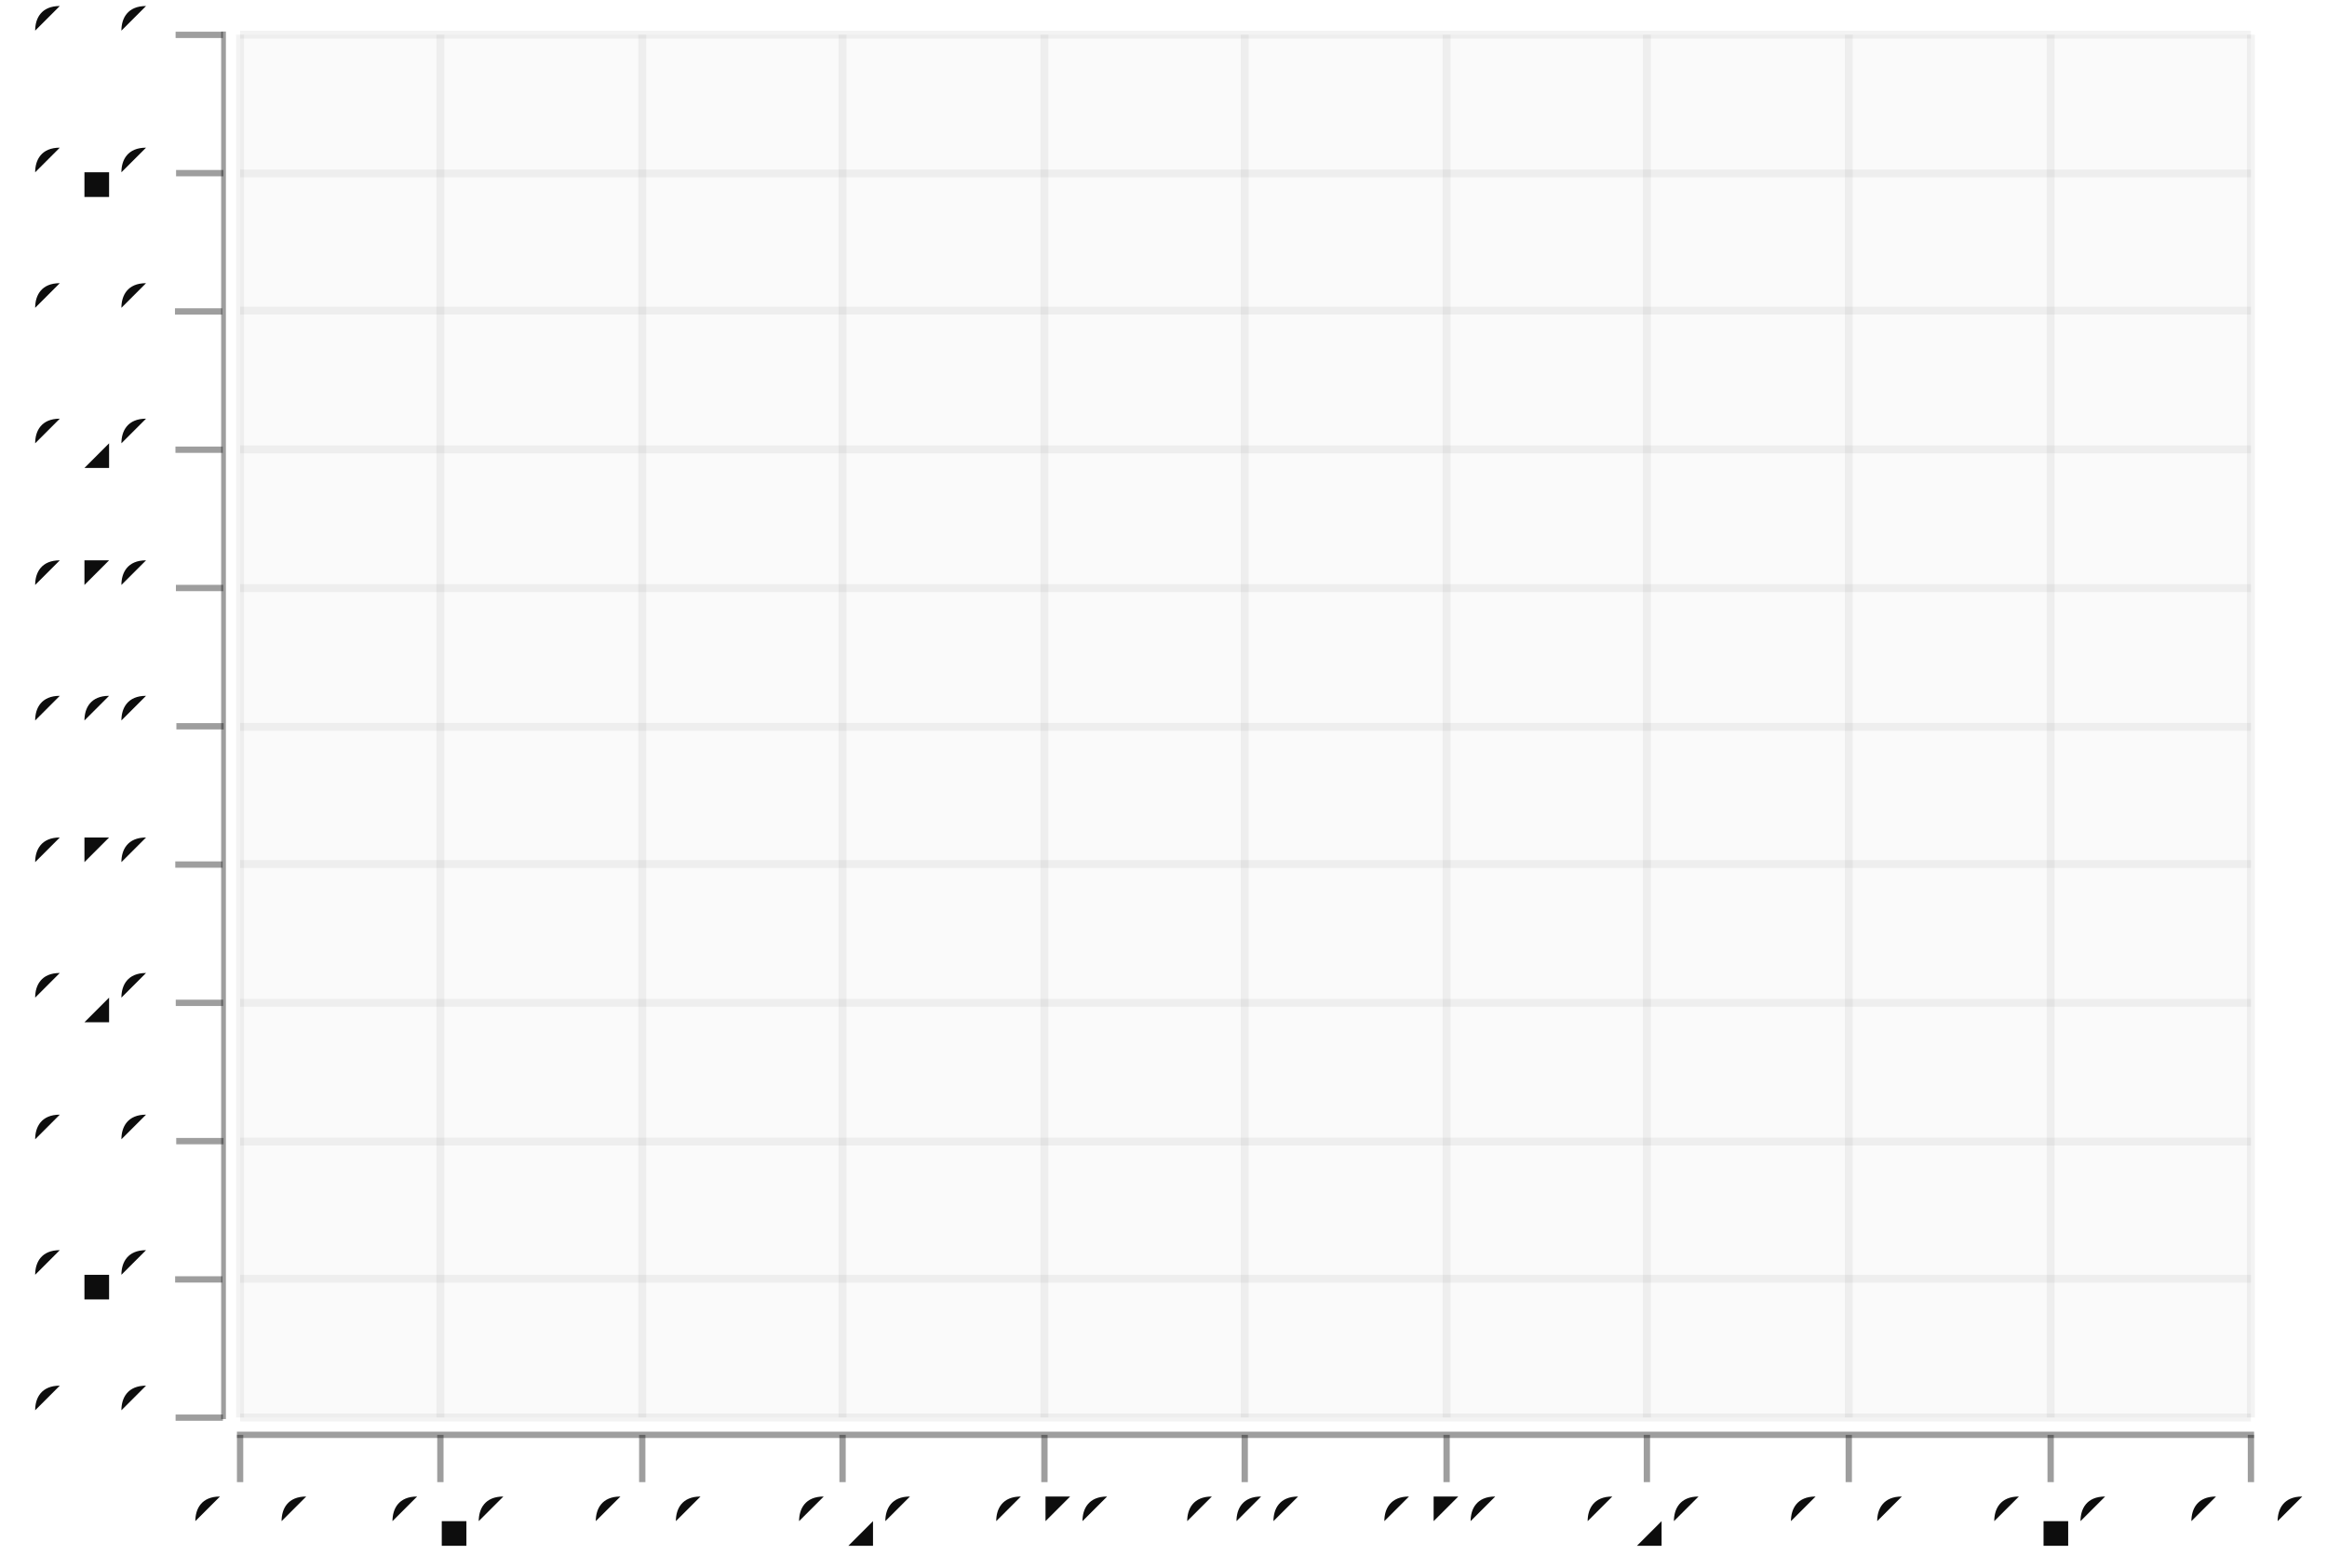
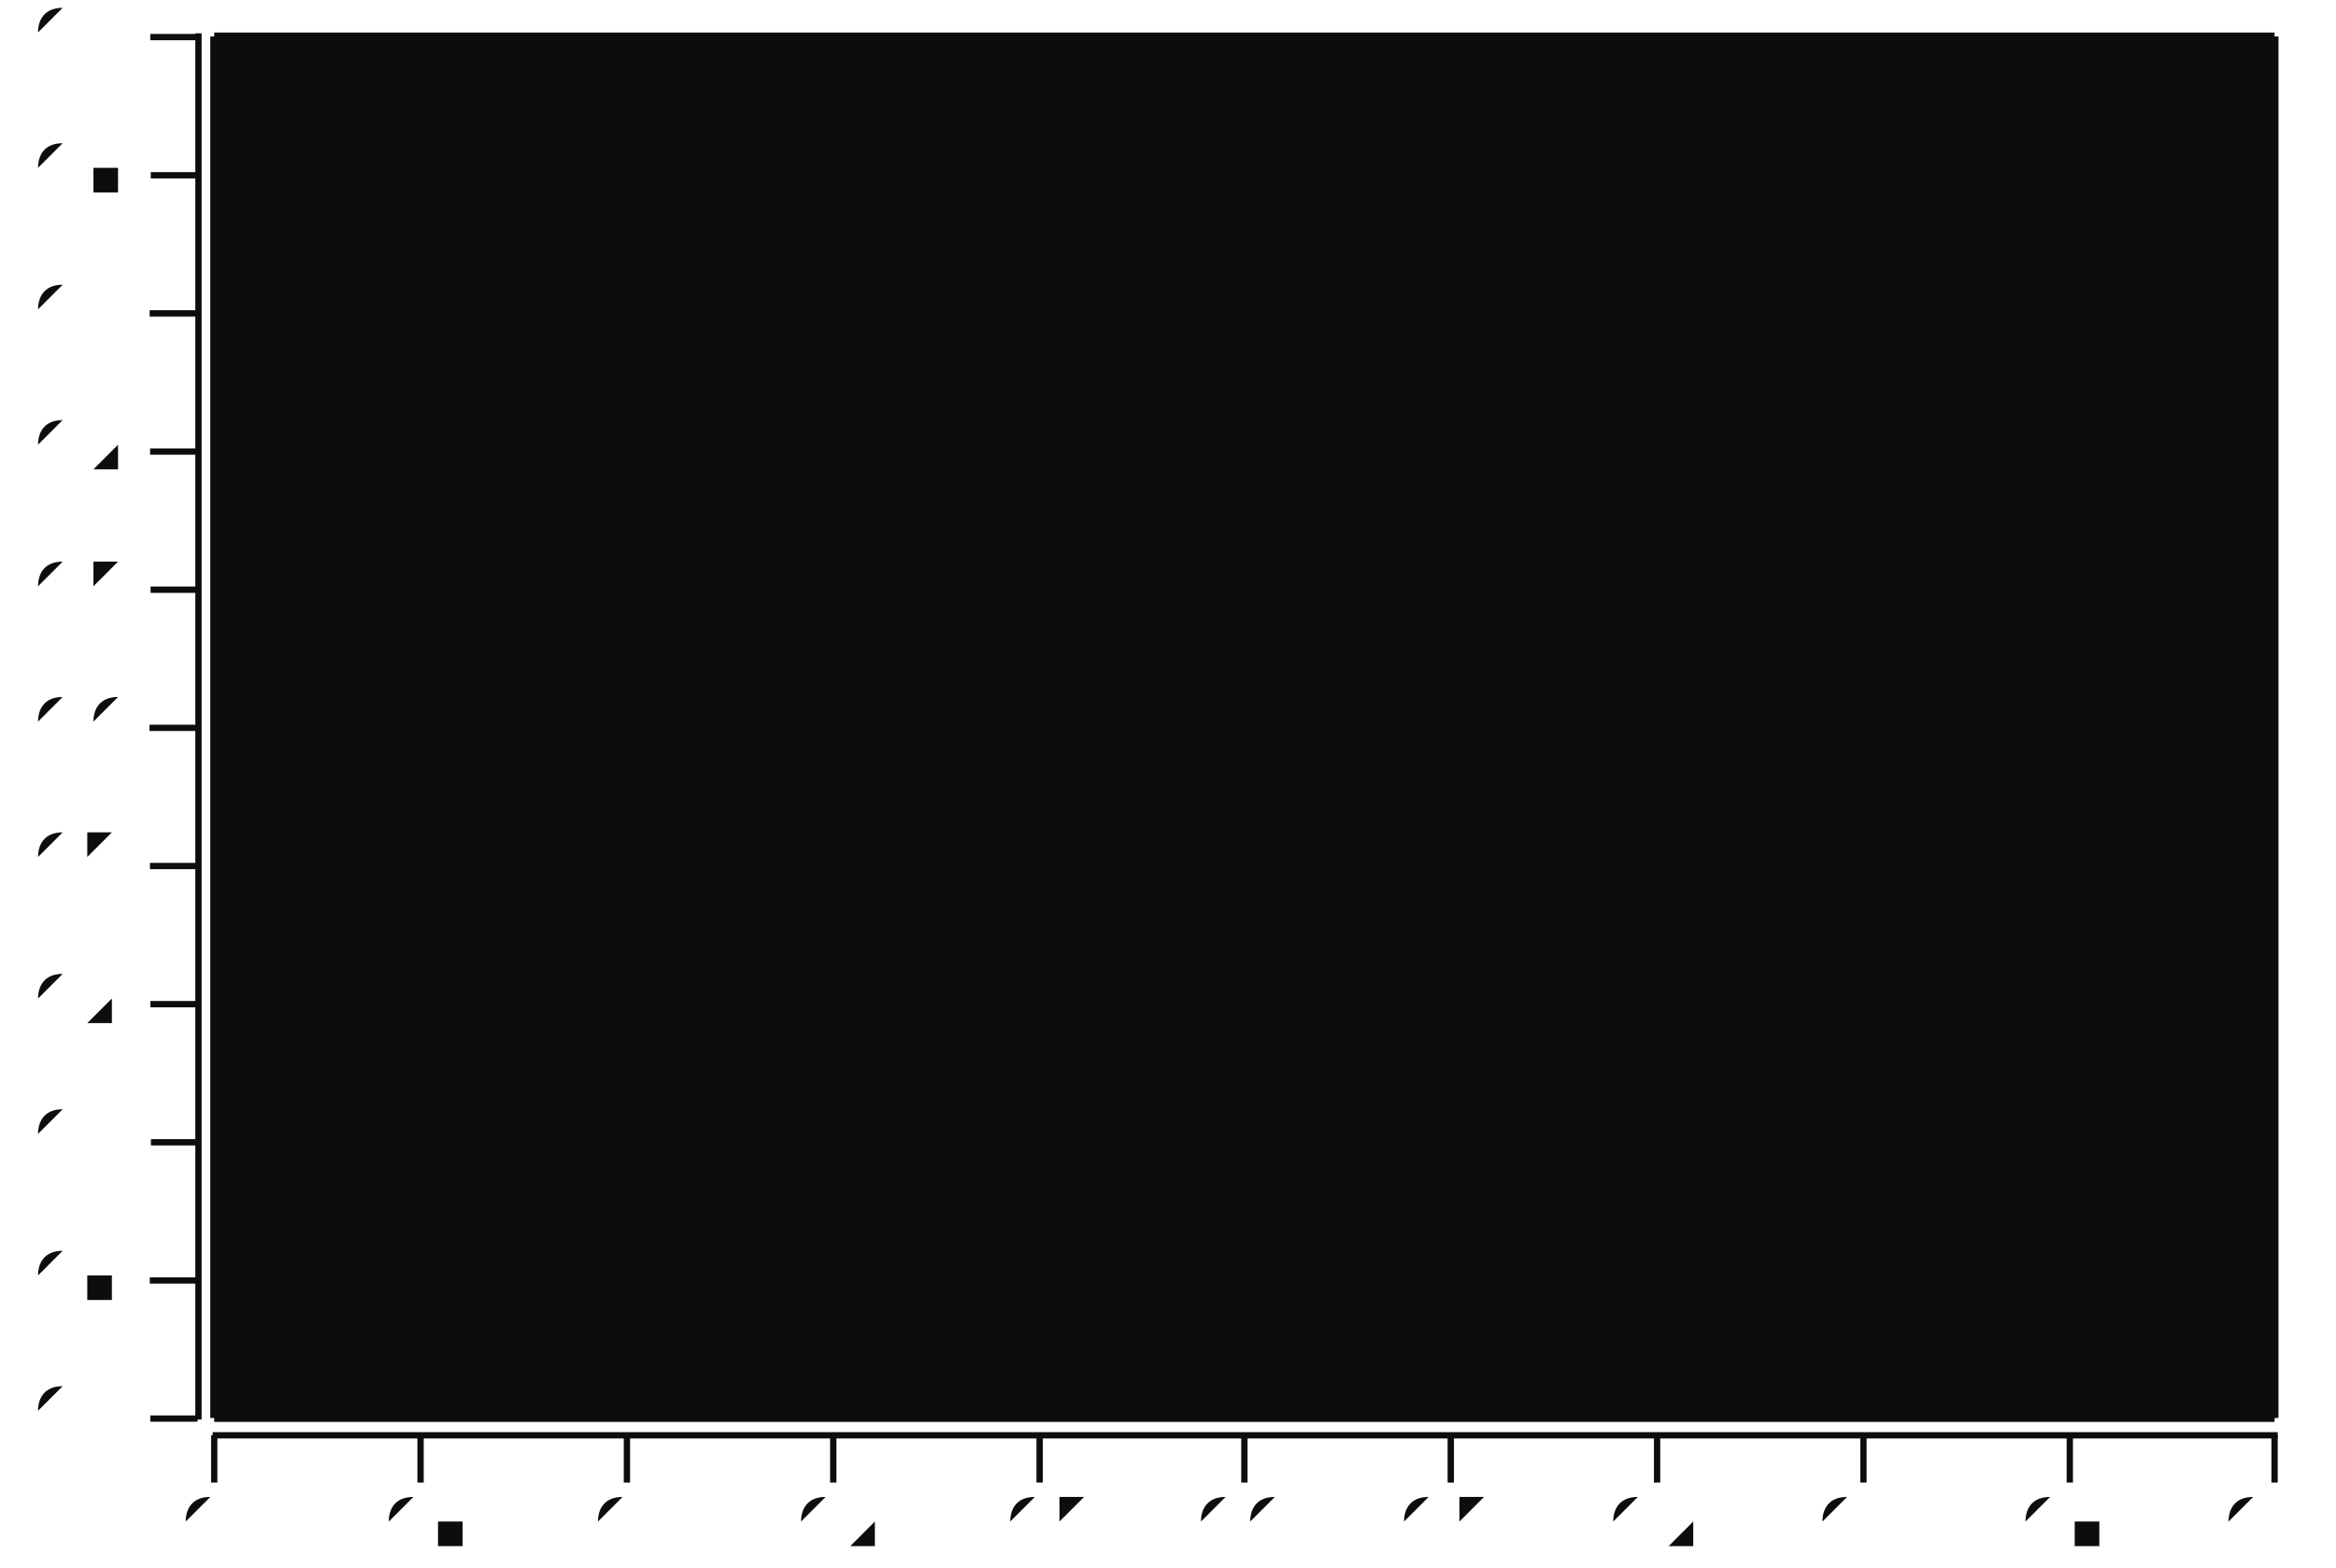
- <svg xmlns="http://www.w3.org/2000/svg" height="300.00" viewBox="-0.733 -0.496 1.475 0.994" width="445.31">
+ <svg xmlns="http://www.w3.org/2000/svg" height="300" viewBox="-0.739 -0.497 1.483 0.995" width="447">
  <style>svg {
  color-scheme: light dark;
}
{
  .canvas g, .title g, .axisbar g, .ticktext g, .tickglyph g, .ticklines g, .legendContent g text {
-     fill: rgba(5%, 5%, 5%, 1.00);
+     fill: rgb(5%, 5%, 5%);
  }
  .ticklines g, .tickglyph g, .legendBorder g {
-     stroke: rgba(5%, 5%, 5%, 1.00);
+     stroke: rgb(5%, 5%, 5%);
  }
  .legendBorder g {
-     fill: rgba(94%, 94%, 94%, 1.00);
+     fill: rgb(94%, 94%, 94%);
  }
}
@media (prefers-color-scheme:dark) {
  .canvas g, .title g, .axisbar g, .ticktext g, .tickglyph g, .ticklines g, .legendContent g text {
-     fill: rgba(94%, 94%, 94%, 1.00);
+     fill: rgb(94%, 94%, 94%);
  }
  .ticklines g, .tickglyph g, .legendBorder g {
-     stroke: rgba(94%, 94%, 94%, 1.00);
+     stroke: rgb(94%, 94%, 94%);
  }
  .legendBorder g {
-     fill: rgba(5%, 5%, 5%, 1.00);
+     fill: rgb(5%, 5%, 5%);
  }
}</style>
  <g class="chart" />
  <g class="hud">
    <g class="frame">
-       <g fill="rgba(5%, 5%, 5%, 0.02)" stroke="rgba(5%, 5%, 5%, 0.00)" stroke-width="0">
-         <rect height="0.877" width="1.275" x="-0.581" y="-0.474" />
+       <g fill="rgb(5%, 5%, 5%)" fill-opacity="(0.020" stroke="rgb(5%, 5%, 5%)" stroke-opacity="(0.0" stroke-width="0">
+         <rect height="0.877" width="1.308" x="-0.603" y="-0.474" />
      </g>
    </g>
    <g class="axis">
      <g class="ticks">
        <g class="tickglyph">
-           <g fill="rgba(5%, 5%, 5%, 0.40)" stroke="rgba(5%, 5%, 5%, 0.40)" stroke-width="0.004">
-             <g transform="rotate(-90.000, -0.60689, 0.403)">
-               <polyline points="-0.607,0.418 -0.607,0.388" />
+           <g fill="rgb(5%, 5%, 5%)" fill-opacity="(0.40" stroke="rgb(5%, 5%, 5%)" stroke-opacity="(0.40" stroke-width="0.004">
+             <g transform="rotate(-90.0, -0.6286, 0.403)">
+               <polyline points="-0.629,0.418 -0.629,0.388" />
            </g>
-             <g transform="rotate(-90.000, -0.60689, 0.3153)">
-               <polyline points="-0.607,0.33 -0.607,0.3" />
+             <g transform="rotate(-90.0, -0.6286, 0.3153)">
+               <polyline points="-0.629,0.33 -0.629,0.3" />
            </g>
-             <g transform="rotate(-90.000, -0.60689, 0.2276)">
-               <polyline points="-0.607,0.243 -0.607,0.213" />
+             <g transform="rotate(-90.0, -0.6286, 0.2276)">
+               <polyline points="-0.629,0.243 -0.629,0.213" />
            </g>
-             <g transform="rotate(-90.000, -0.60689, 0.1399)">
-               <polyline points="-0.607,0.155 -0.607,0.125" />
+             <g transform="rotate(-90.0, -0.6286, 0.1399)">
+               <polyline points="-0.629,0.155 -0.629,0.125" />
            </g>
-             <g transform="rotate(-90.000, -0.60689, 0.052202)">
-               <polyline points="-0.607,0.067 -0.607,0.037" />
+             <g transform="rotate(-90.0, -0.6286, 0.0522)">
+               <polyline points="-0.629,0.067 -0.629,0.037" />
            </g>
-             <g transform="rotate(-90.000, -0.60689, -0.035498)">
-               <polyline points="-0.607,-0.02 -0.607,-0.05" />
+             <g transform="rotate(-90.0, -0.6286, -0.0355)">
+               <polyline points="-0.629,-0.021 -0.629,-0.051" />
            </g>
-             <g transform="rotate(-90.000, -0.60689, -0.1232)">
-               <polyline points="-0.607,-0.108 -0.607,-0.138" />
+             <g transform="rotate(-90.0, -0.6286, -0.1232)">
+               <polyline points="-0.629,-0.108 -0.629,-0.138" />
            </g>
-             <g transform="rotate(-90.000, -0.60689, -0.2109)">
-               <polyline points="-0.607,-0.196 -0.607,-0.226" />
+             <g transform="rotate(-90.0, -0.6286, -0.2109)">
+               <polyline points="-0.629,-0.196 -0.629,-0.226" />
            </g>
-             <g transform="rotate(-90.000, -0.60689, -0.2986)">
-               <polyline points="-0.607,-0.284 -0.607,-0.314" />
+             <g transform="rotate(-90.0, -0.6286, -0.2986)">
+               <polyline points="-0.629,-0.284 -0.629,-0.314" />
            </g>
-             <g transform="rotate(-90.000, -0.60689, -0.3863)">
-               <polyline points="-0.607,-0.371 -0.607,-0.401" />
+             <g transform="rotate(-90.0, -0.6286, -0.3863)">
+               <polyline points="-0.629,-0.371 -0.629,-0.401" />
            </g>
-             <g transform="rotate(-90.000, -0.60689, -0.474)">
-               <polyline points="-0.607,-0.459 -0.607,-0.489" />
+             <g transform="rotate(-90.0, -0.6286, -0.474)">
+               <polyline points="-0.629,-0.459 -0.629,-0.489" />
            </g>
          </g>
        </g>
        <g class="ticktext">
-           <g fill="rgba(5%, 5%, 5%, 1.00)" font-size="0.043" stroke="none" stroke-width="0.0" text-anchor="end">
-             <text x="-0.637" y="0.415">-0.50</text>
-             <text x="-0.637" y="0.327">-0.40</text>
-             <text x="-0.637" y="0.24">-0.30</text>
-             <text x="-0.637" y="0.152">-0.20</text>
-             <text x="-0.637" y="0.064">-0.10</text>
-             <text x="-0.637" y="-0.023"> 0.00</text>
-             <text x="-0.637" y="-0.111"> 0.10</text>
-             <text x="-0.637" y="-0.199"> 0.20</text>
-             <text x="-0.637" y="-0.287"> 0.30</text>
-             <text x="-0.637" y="-0.374"> 0.40</text>
-             <text x="-0.637" y="-0.462"> 0.50</text>
+           <g fill="rgb(5%, 5%, 5%)" fill-opacity="(1.0" font-size="0.044" stroke="none" stroke-width="0.0" text-anchor="end">
+             <text x="-0.66" y="0.415">-0.5</text>
+             <text x="-0.66" y="0.327">-0.4</text>
+             <text x="-0.66" y="0.24">-0.3</text>
+             <text x="-0.66" y="0.152">-0.2</text>
+             <text x="-0.66" y="0.064">-0.1</text>
+             <text x="-0.66" y="-0.023"> 0.0</text>
+             <text x="-0.66" y="-0.111"> 0.1</text>
+             <text x="-0.66" y="-0.199"> 0.2</text>
+             <text x="-0.66" y="-0.286"> 0.3</text>
+             <text x="-0.66" y="-0.374"> 0.4</text>
+             <text x="-0.66" y="-0.462"> 0.5</text>
          </g>
        </g>
        <g class="ticklines">
-           <g fill="none" stroke="rgba(5%, 5%, 5%, 0.05)" stroke-width="0.005">
-             <polyline points="-0.581,0.403 0.694,0.403" />
-             <polyline points="-0.581,0.315 0.694,0.315" />
-             <polyline points="-0.581,0.228 0.694,0.228" />
-             <polyline points="-0.581,0.14 0.694,0.14" />
-             <polyline points="-0.581,0.052 0.694,0.052" />
-             <polyline points="-0.581,-0.035 0.694,-0.035" />
-             <polyline points="-0.581,-0.123 0.694,-0.123" />
-             <polyline points="-0.581,-0.211 0.694,-0.211" />
-             <polyline points="-0.581,-0.299 0.694,-0.299" />
-             <polyline points="-0.581,-0.386 0.694,-0.386" />
-             <polyline points="-0.581,-0.474 0.694,-0.474" />
+           <g fill="none" stroke="rgb(5%, 5%, 5%)" stroke-opacity="(0.050" stroke-width="0.005">
+             <polyline points="-0.603,0.403 0.705,0.403" />
+             <polyline points="-0.603,0.315 0.705,0.315" />
+             <polyline points="-0.603,0.228 0.705,0.228" />
+             <polyline points="-0.603,0.14 0.705,0.14" />
+             <polyline points="-0.603,0.052 0.705,0.052" />
+             <polyline points="-0.603,-0.035 0.705,-0.035" />
+             <polyline points="-0.603,-0.123 0.705,-0.123" />
+             <polyline points="-0.603,-0.211 0.705,-0.211" />
+             <polyline points="-0.603,-0.299 0.705,-0.299" />
+             <polyline points="-0.603,-0.386 0.705,-0.386" />
+             <polyline points="-0.603,-0.474 0.705,-0.474" />
          </g>
        </g>
      </g>
      <g class="axisbar">
-         <g fill="rgba(5%, 5%, 5%, 0.40)" stroke="rgba(0%, 0%, 0%, 0.00)" stroke-width="0">
-           <rect height="0.88" width="0.003" x="-0.593" y="-0.476" />
+         <g fill="rgb(5%, 5%, 5%)" fill-opacity="(0.40" stroke="rgb(0%, 0%, 0%)" stroke-opacity="(0.0" stroke-width="0">
+           <rect height="0.88" width="0.004" x="-0.615" y="-0.476" />
        </g>
      </g>
    </g>
    <g class="axis">
      <g class="ticks">
        <g class="tickglyph">
-           <g fill="rgba(5%, 5%, 5%, 0.40)" stroke="rgba(5%, 5%, 5%, 0.40)" stroke-width="0.004">
-             <polyline points="-0.581,0.444 -0.581,0.414" />
-             <polyline points="-0.454,0.444 -0.454,0.414" />
-             <polyline points="-0.326,0.444 -0.326,0.414" />
-             <polyline points="-0.199,0.444 -0.199,0.414" />
-             <polyline points="-0.071,0.444 -0.071,0.414" />
-             <polyline points="0.056,0.444 0.056,0.414" />
-             <polyline points="0.184,0.444 0.184,0.414" />
-             <polyline points="0.311,0.444 0.311,0.414" />
-             <polyline points="0.439,0.444 0.439,0.414" />
-             <polyline points="0.567,0.444 0.567,0.414" />
-             <polyline points="0.694,0.444 0.694,0.414" />
+           <g fill="rgb(5%, 5%, 5%)" fill-opacity="(0.40" stroke="rgb(5%, 5%, 5%)" stroke-opacity="(0.40" stroke-width="0.004">
+             <polyline points="-0.603,0.444 -0.603,0.414" />
+             <polyline points="-0.472,0.444 -0.472,0.414" />
+             <polyline points="-0.341,0.444 -0.341,0.414" />
+             <polyline points="-0.21,0.444 -0.21,0.414" />
+             <polyline points="-0.079,0.444 -0.079,0.414" />
+             <polyline points="0.051,0.444 0.051,0.414" />
+             <polyline points="0.182,0.444 0.182,0.414" />
+             <polyline points="0.313,0.444 0.313,0.414" />
+             <polyline points="0.444,0.444 0.444,0.414" />
+             <polyline points="0.575,0.444 0.575,0.414" />
+             <polyline points="0.705,0.444 0.705,0.414" />
          </g>
        </g>
        <g class="ticktext">
-           <g fill="rgba(5%, 5%, 5%, 1.00)" font-size="0.043" stroke="none" stroke-width="0.0" text-anchor="middle">
-             <text x="-0.581" y="0.485">-0.50</text>
-             <text x="-0.454" y="0.485">-0.40</text>
-             <text x="-0.326" y="0.485">-0.30</text>
-             <text x="-0.199" y="0.485">-0.20</text>
-             <text x="-0.071" y="0.485">-0.10</text>
-             <text x="0.056" y="0.485"> 0.00</text>
-             <text x="0.184" y="0.485"> 0.10</text>
-             <text x="0.311" y="0.485"> 0.20</text>
-             <text x="0.439" y="0.485"> 0.30</text>
-             <text x="0.567" y="0.485"> 0.40</text>
-             <text x="0.694" y="0.485"> 0.50</text>
+           <g fill="rgb(5%, 5%, 5%)" fill-opacity="(1.0" font-size="0.044" stroke="none" stroke-width="0.0" text-anchor="middle">
+             <text x="-0.603" y="0.485">-0.5</text>
+             <text x="-0.472" y="0.485">-0.4</text>
+             <text x="-0.341" y="0.485">-0.3</text>
+             <text x="-0.21" y="0.485">-0.2</text>
+             <text x="-0.079" y="0.485">-0.1</text>
+             <text x="0.051" y="0.485"> 0.0</text>
+             <text x="0.182" y="0.485"> 0.1</text>
+             <text x="0.313" y="0.485"> 0.2</text>
+             <text x="0.444" y="0.485"> 0.3</text>
+             <text x="0.575" y="0.485"> 0.4</text>
+             <text x="0.705" y="0.485"> 0.5</text>
          </g>
        </g>
        <g class="ticklines">
-           <g fill="none" stroke="rgba(5%, 5%, 5%, 0.05)" stroke-width="0.005">
-             <polyline points="-0.581,0.403 -0.581,-0.474" />
-             <polyline points="-0.454,0.403 -0.454,-0.474" />
-             <polyline points="-0.326,0.403 -0.326,-0.474" />
-             <polyline points="-0.199,0.403 -0.199,-0.474" />
-             <polyline points="-0.071,0.403 -0.071,-0.474" />
-             <polyline points="0.056,0.403 0.056,-0.474" />
-             <polyline points="0.184,0.403 0.184,-0.474" />
-             <polyline points="0.311,0.403 0.311,-0.474" />
-             <polyline points="0.439,0.403 0.439,-0.474" />
-             <polyline points="0.567,0.403 0.567,-0.474" />
-             <polyline points="0.694,0.403 0.694,-0.474" />
+           <g fill="none" stroke="rgb(5%, 5%, 5%)" stroke-opacity="(0.050" stroke-width="0.005">
+             <polyline points="-0.603,0.403 -0.603,-0.474" />
+             <polyline points="-0.472,0.403 -0.472,-0.474" />
+             <polyline points="-0.341,0.403 -0.341,-0.474" />
+             <polyline points="-0.21,0.403 -0.21,-0.474" />
+             <polyline points="-0.079,0.403 -0.079,-0.474" />
+             <polyline points="0.051,0.403 0.051,-0.474" />
+             <polyline points="0.182,0.403 0.182,-0.474" />
+             <polyline points="0.313,0.403 0.313,-0.474" />
+             <polyline points="0.444,0.403 0.444,-0.474" />
+             <polyline points="0.575,0.403 0.575,-0.474" />
+             <polyline points="0.705,0.403 0.705,-0.474" />
          </g>
        </g>
      </g>
      <g class="axisbar">
-         <g fill="rgba(5%, 5%, 5%, 0.40)" stroke="rgba(0%, 0%, 0%, 0.00)" stroke-width="0">
-           <rect height="0.004" width="1.279" x="-0.583" y="0.412" />
+         <g fill="rgb(5%, 5%, 5%)" fill-opacity="(0.40" stroke="rgb(0%, 0%, 0%)" stroke-opacity="(0.0" stroke-width="0">
+           <rect height="0.004" width="1.311" x="-0.604" y="0.412" />
        </g>
      </g>
    </g>
  </g>
</svg>
